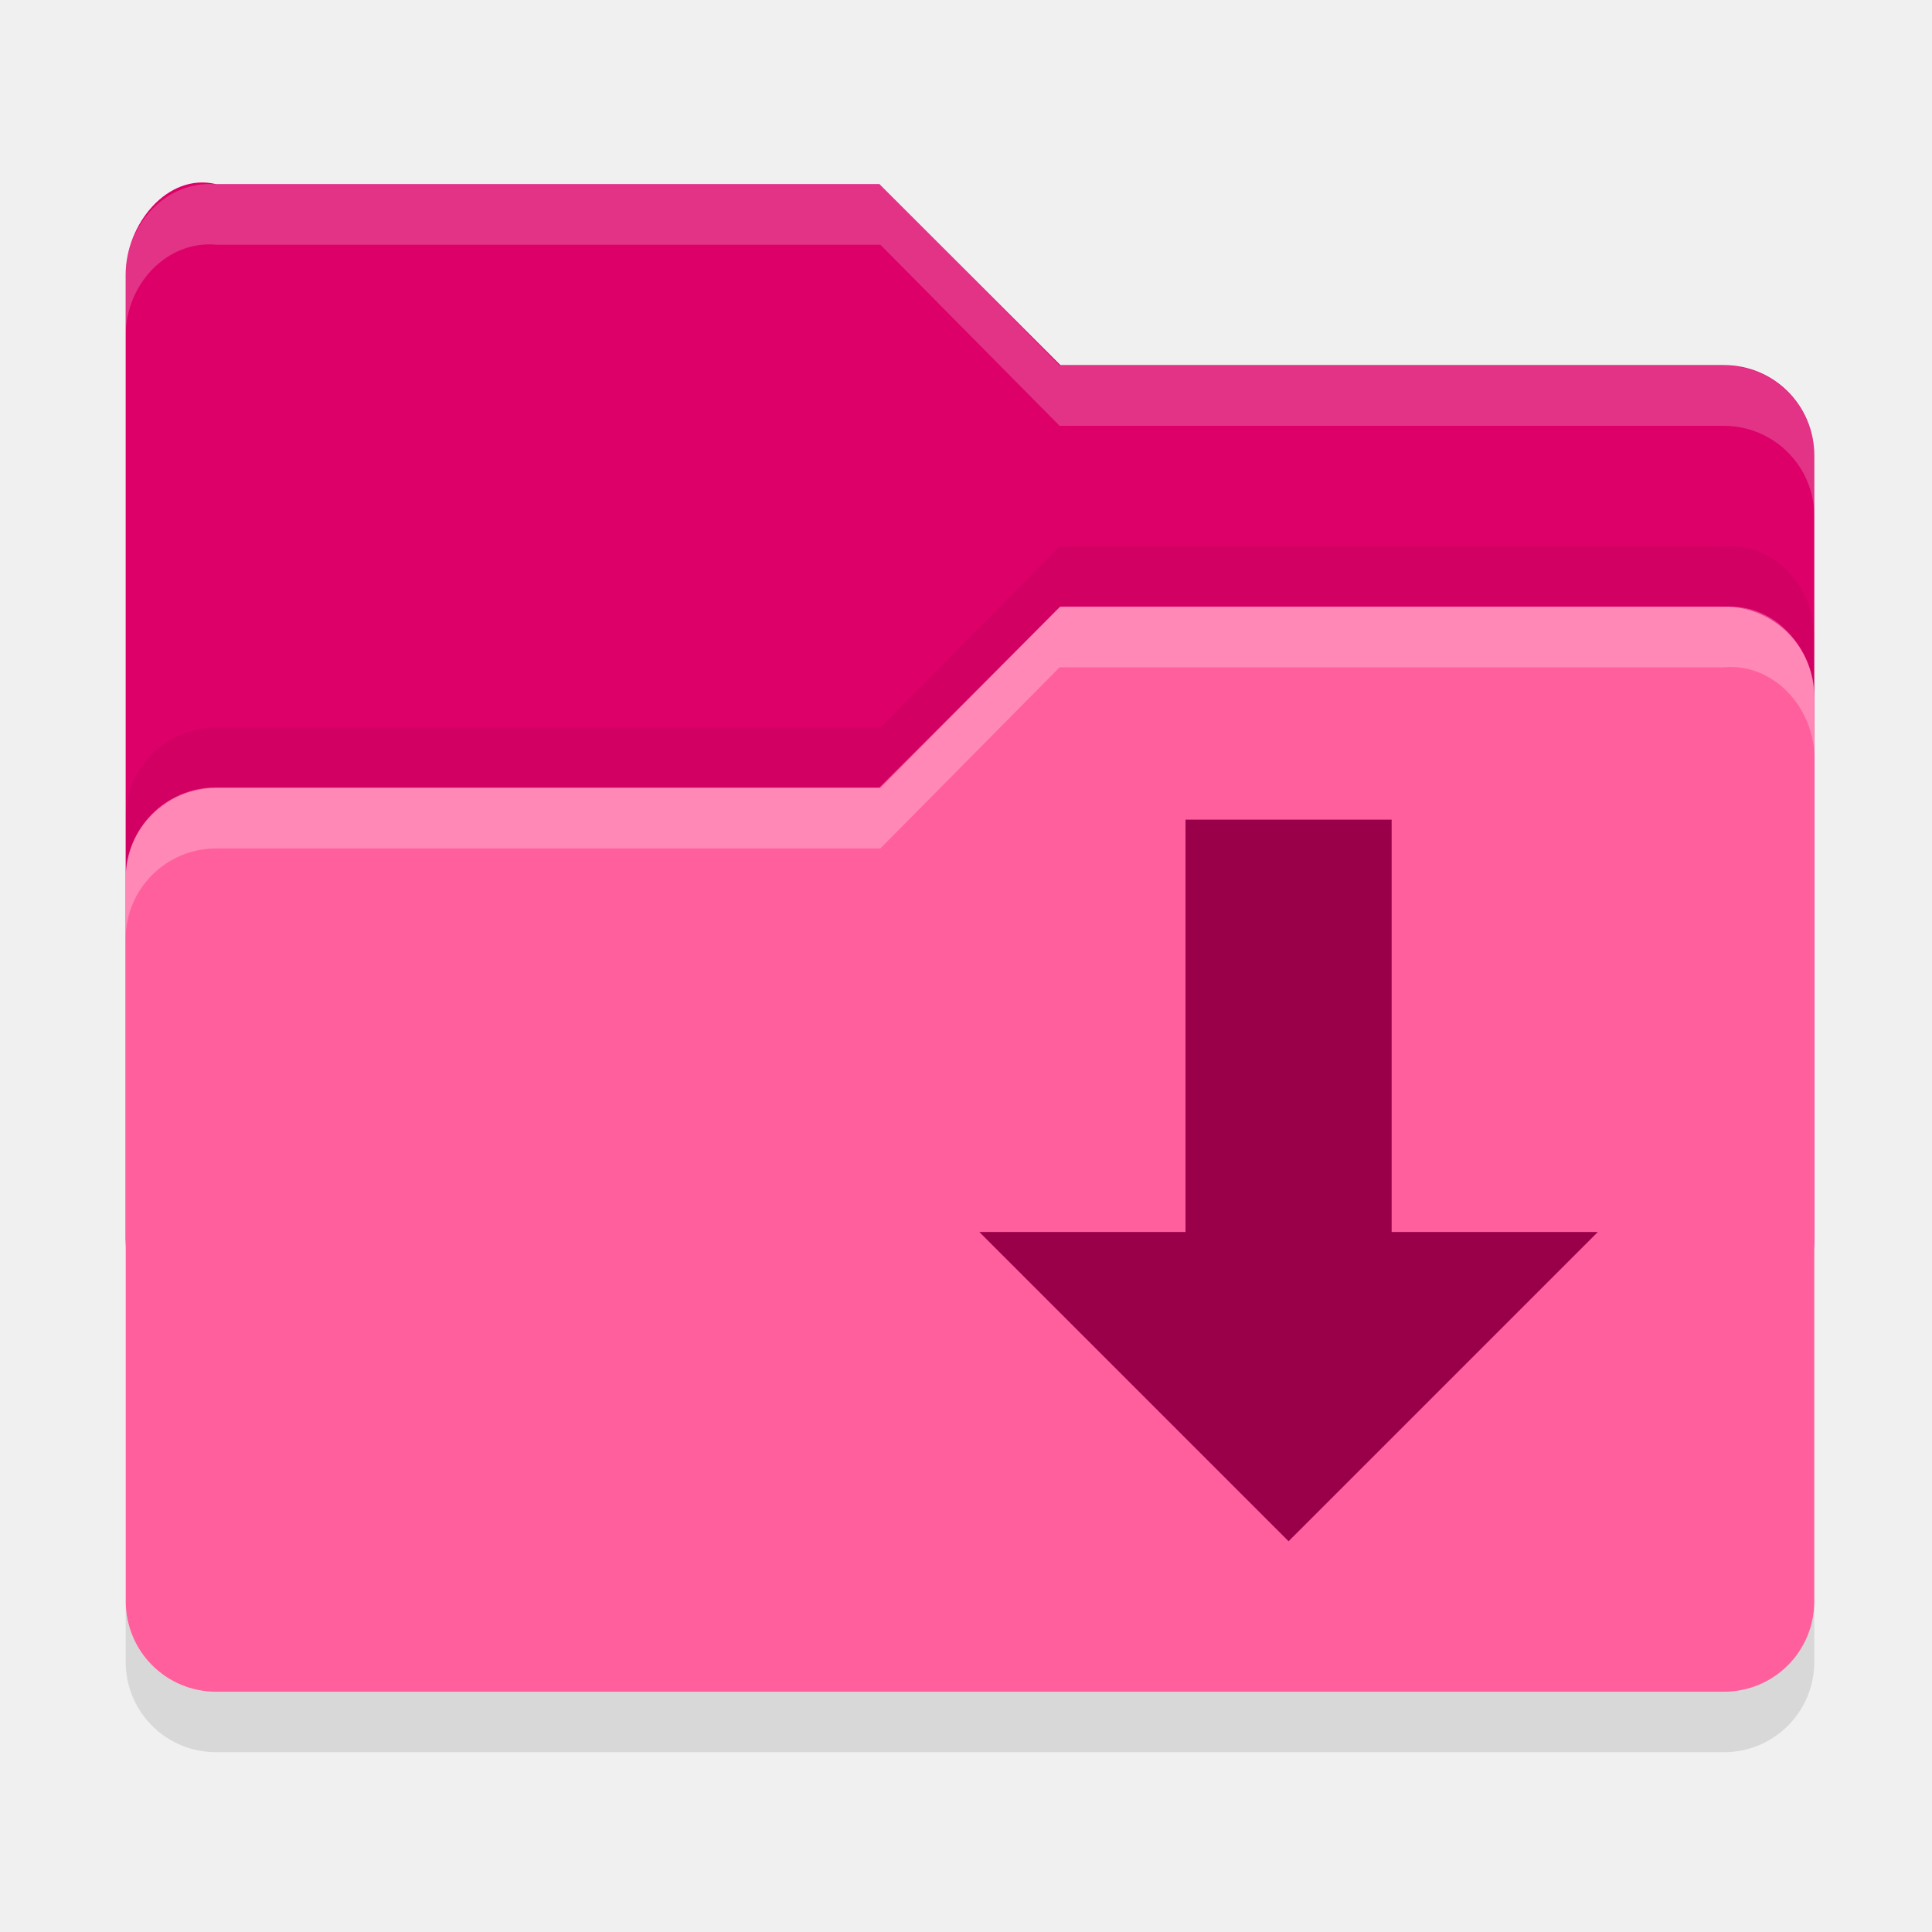
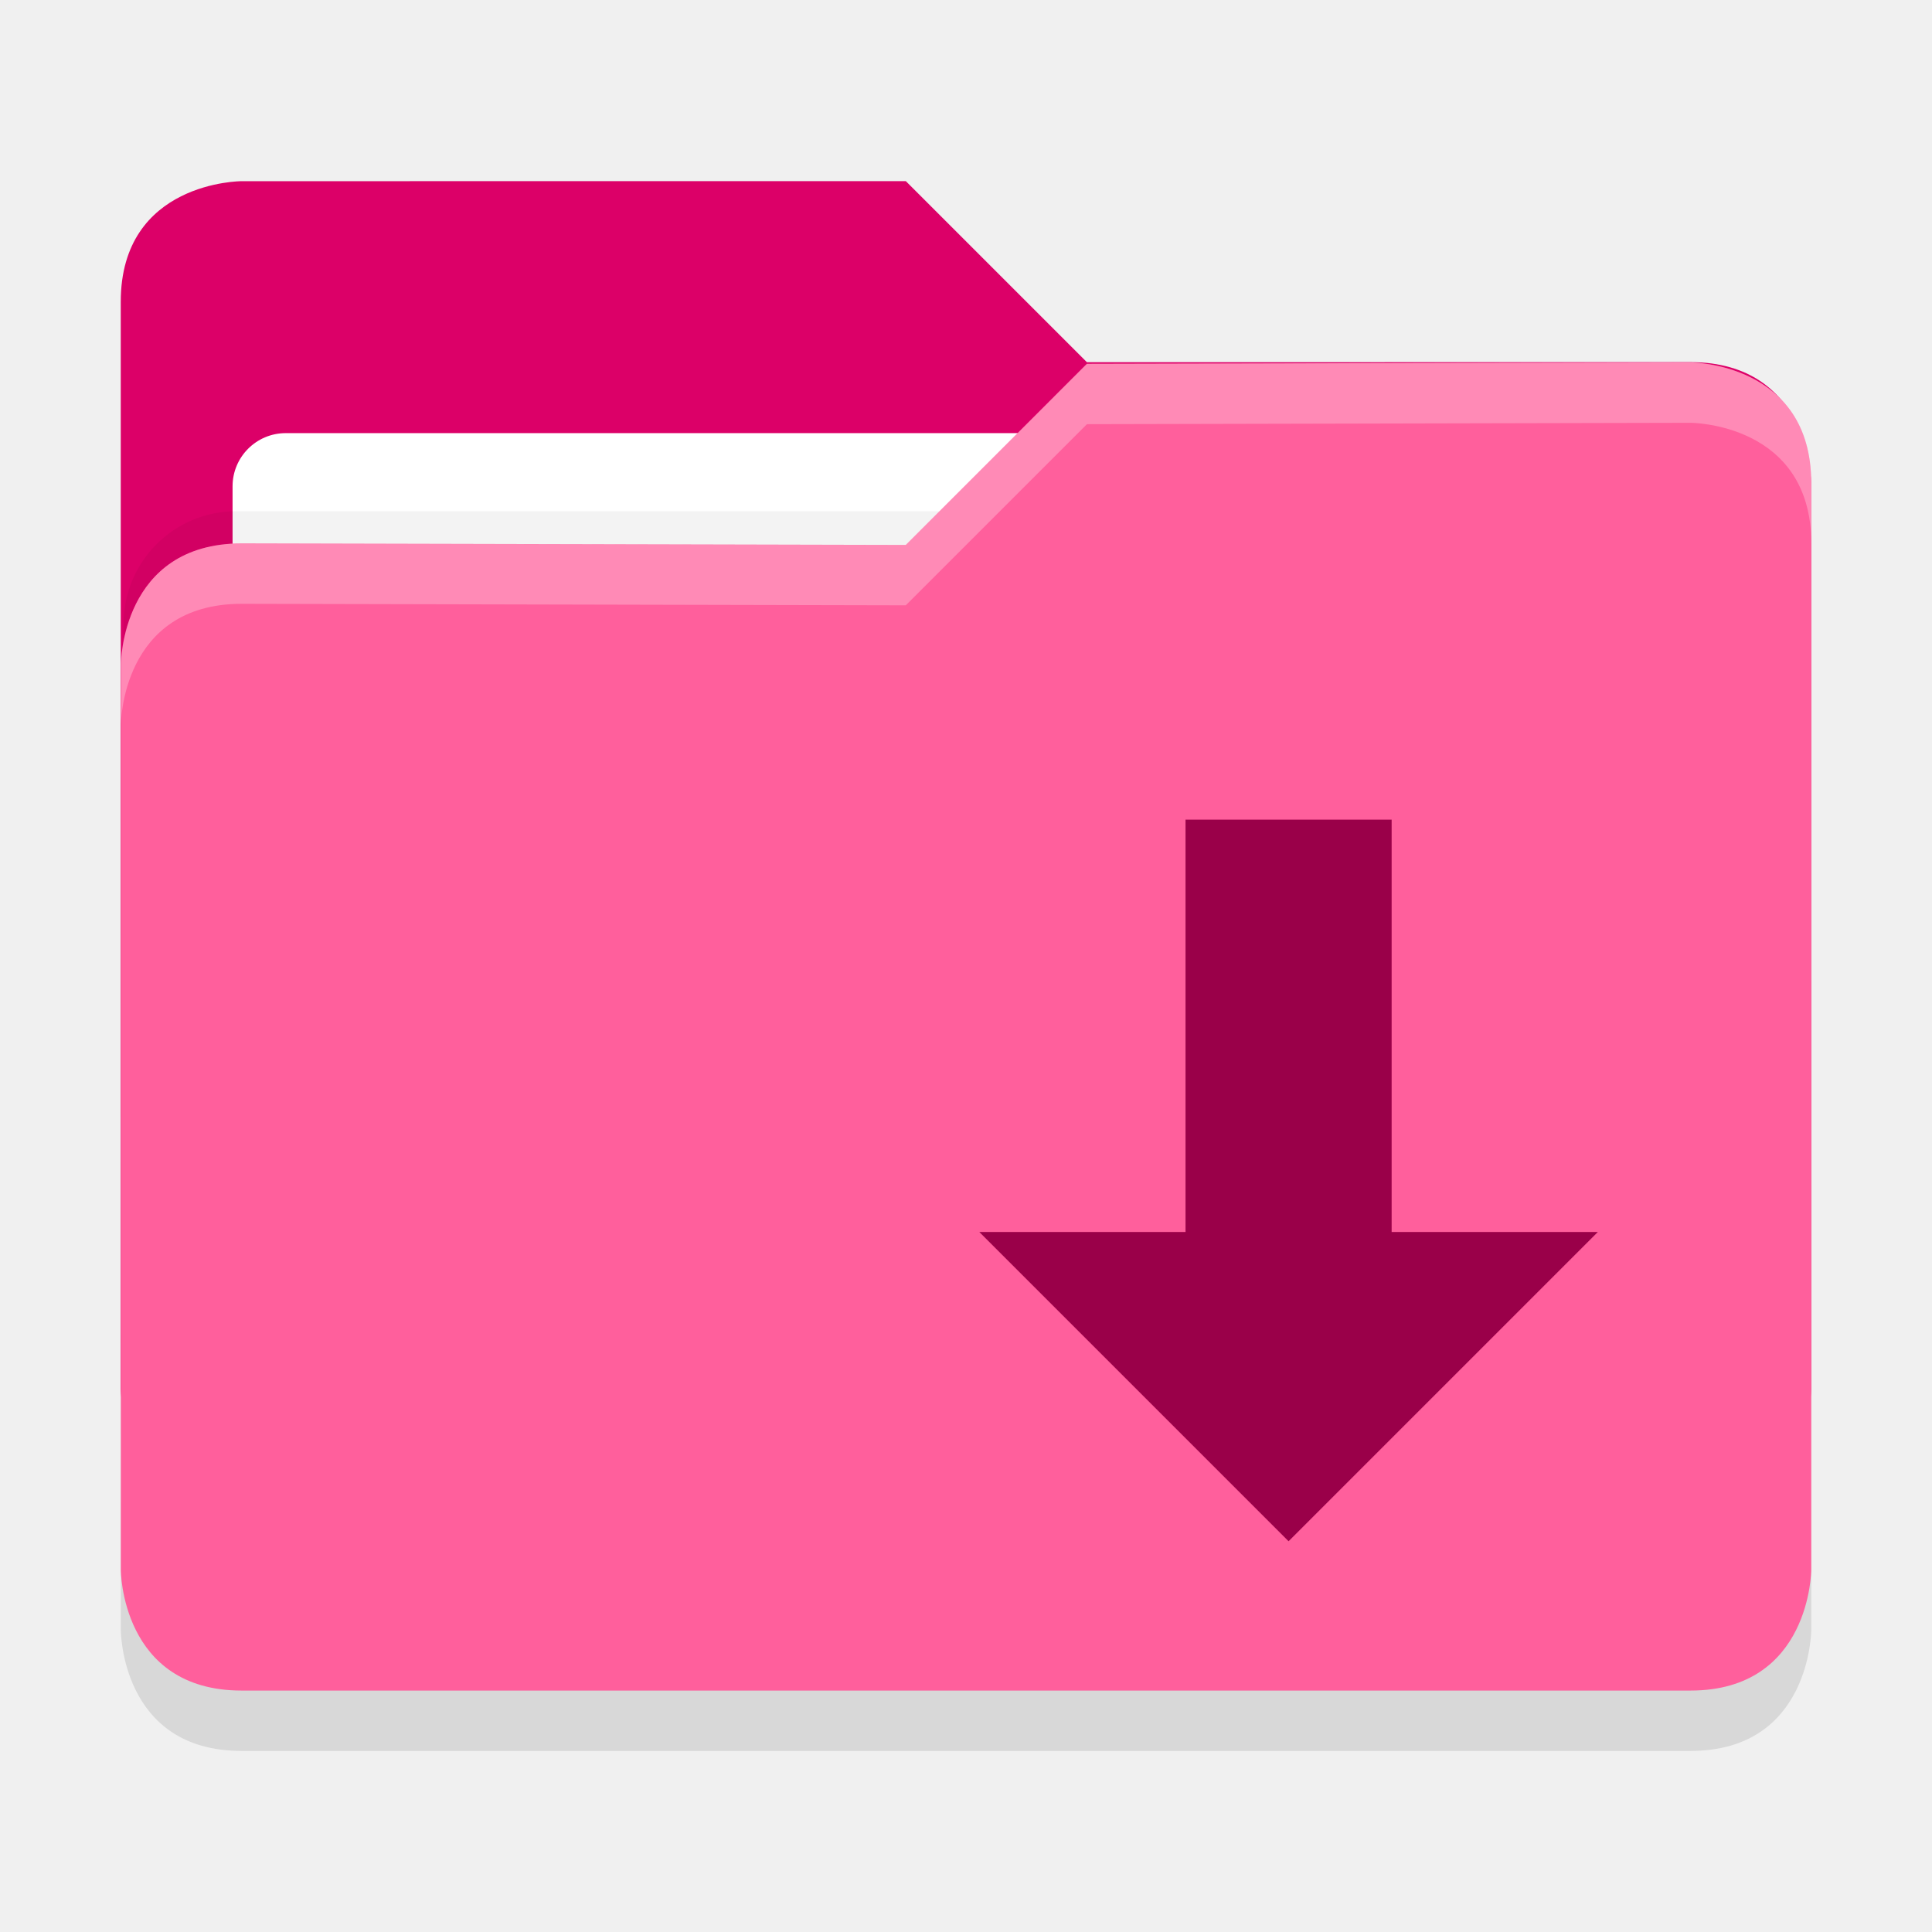
<svg xmlns="http://www.w3.org/2000/svg" width="32" height="32" version="1" id="svg14" xml:space="preserve">
  <defs id="defs18" />
-   <g id="g972" transform="translate(2.823484,-0.8248791)" style="display:inline;opacity:1">
+   <g id="g972" transform="translate(2.823484,-0.8248791)" style="display:none;opacity:1">
    <path style="display:inline;opacity:0.1;fill:#000000;fill-opacity:1;stroke:none;enable-background:new" d="m -0.742,27.349 v 1 c 0,0.83 0.668,1.498 1.498,1.498 h 24.973 c 0.83,0 1.498,-0.668 1.498,-1.498 v -1 c 0,0.83 -0.668,1.498 -1.498,1.498 H 0.756 c -0.83,0 -1.498,-0.668 -1.498,-1.498 z" id="path4818" />
    <path style="display:inline;fill:#dc0068;fill-opacity:1;stroke:none;enable-background:new" d="M -0.742,21.355 V 5.373 c 0,-0.83 0.691,-1.692 1.498,-1.498 h 10.988 l 2.997,2.997 H 25.729 c 0.83,0 1.498,0.668 1.498,1.498 v 12.986 c 0,0.83 -0.668,1.498 -1.498,1.498 H 0.757 c -0.83,0 -1.498,-0.668 -1.498,-1.498 z" id="path4860" />
    <path id="path4864" d="M 27.227,27.348 V 12.369 c 0,-0.83 -0.668,-1.498 -1.498,-1.498 H 14.741 l -2.997,2.997 H 0.757 c -0.83,0 -1.498,0.668 -1.498,1.498 v 11.982 c 0,0.83 0.668,1.498 1.498,1.498 H 25.729 c 0.83,0 1.498,-0.668 1.498,-1.498 z" style="display:inline;fill:#ff5f9c;fill-opacity:1;stroke:none;enable-background:new" />
    <path style="display:inline;opacity:0.26;fill:#ffffff;fill-opacity:1;stroke:none;enable-background:new" d="m 14.727,10.878 -2.969,3 h -11 c -0.83,0 -1.5,0.67 -1.5,1.5 v 1 c 0,-0.83 0.67,-1.5 1.5,-1.5 h 11 l 2.969,-3 h 11 c 0.827,-0.075 1.5,0.67 1.5,1.5 v -1 c 0,-0.83 -0.673,-1.575 -1.5,-1.5 z" id="path4868" />
    <path id="path4940" d="m 14.727,9.878 -2.969,3 h -11 c -0.83,0 -1.5,0.67 -1.5,1.5 v 1 c 0,-0.83 0.67,-1.5 1.5,-1.5 h 11 l 2.969,-3 h 11 c 0.827,-0.075 1.5,0.67 1.5,1.5 v -1 c 0,-0.83 -0.673,-1.575 -1.5,-1.5 z" style="display:inline;opacity:0.05;fill:#000000;fill-opacity:1;stroke:none;enable-background:new" />
    <path id="path4944" d="m 11.758,3.878 2.969,3 h 11 c 0.83,0 1.5,0.67 1.5,1.5 v 1 c 0,-0.83 -0.67,-1.5 -1.5,-1.5 h -11 l -2.969,-3 h -11 c -0.827,-0.075 -1.5,0.67 -1.5,1.5 v -1 c 0,-0.83 0.673,-1.575 1.5,-1.5 z" style="display:inline;opacity:0.2;fill:#ffffff;fill-opacity:1;stroke:none;enable-background:new" />
  </g>
-   <g id="g6477" style="display:none">
+   <g id="g6477" style="display:inline">
    <path id="path4811" d="M 30,27 V 9.002 c 0,-2 -2,-2 -2,-2 L 18.002,7.026 15.003,10.026 4.003,10 c -2,0 -2,2 -2,2 l -0.002,15.001 c 0,0 7e-6,2 2,2 H 28 c 1.994,0 2,-2 2,-2 z" style="display:inline;opacity:0.1;fill:#000000;fill-opacity:1;stroke:none;stroke-width:1;enable-background:new" />
    <path id="path4809" d="M 2,22.999 V 5 C 2,3.001 4,3.001 4,3.001 L 15.003,3 l 2.999,2.999 9.995,-9.999e-4 c 2,0 2,2 2,2 l 0.002,15.001 c 0,0 -10e-6,2 -2,2 H 4 C 2.006,24.999 2,22.999 2,22.999 Z" style="display:inline;fill:#dc0068;fill-opacity:1;stroke:none;stroke-width:1;enable-background:new" />
    <rect style="display:inline;opacity:1;fill:#ffffff;fill-opacity:1;stroke-width:1.01" id="rect2475" width="23.293" height="12.705" x="3.852" y="7.174" ry="0.881" />
    <rect style="opacity:0.05;fill:#000000;fill-opacity:1;stroke-width:0.993" id="rect2485" width="25.096" height="11.411" x="2.048" y="8.468" ry="1.862" />
    <path style="display:inline;opacity:1;fill:#ff5f9c;fill-opacity:1;stroke:none;stroke-width:1;enable-background:new" d="M 30,26 V 8.002 c 0,-2 -2,-2 -2,-2 L 18.002,6.026 15.003,9.026 4.003,9 c -2,0 -2,2 -2,2 l -0.002,15.001 c 0,0 7e-6,2 2,2 H 28 c 1.994,0 2,-2 2,-2 z" id="path4807" />
    <path style="display:inline;opacity:0.268;fill:#ffffff;fill-opacity:1;stroke:none;stroke-width:1;enable-background:new" d="M 28,6.003 18.002,6.026 15.003,9.026 4.003,9.001 c -2,0 -2,2 -2,2 v 1 c 0,0 3e-6,-2 2,-2 l 11,0.025 3,-3 9.998,-0.023 c 0,0 2,0 2,2 V 8.003 C 30,6.003 28,6.003 28,6.003 Z" id="path4815" />
  </g>
  <rect style="display:none;opacity:0.386;fill:#107540;stroke-width:1.167" id="rect6959" width="11.708" height="12.038" x="15.471" y="13.528" ry="0" rx="0" />
  <path style="color:#000000;display:none;overflow:visible;visibility:visible;fill:#9a0049;fill-opacity:1;fill-rule:nonzero;stroke:none;stroke-width:0.855;marker:none;enable-background:accumulate" d="m 16.775,13.56 v 11.977 h 9.41 v -7.699 l -4.277,-4.277 z m 5.133,1.21 3.068,3.068 h -3.068 z" id="path3028" />
  <path style="display:inline;fill:#9a0049;fill-opacity:1;stroke:none;stroke-width:0.854" d="m 19.636,13.576 v 6.83 h -3.415 l 5.122,5.122 5.122,-5.122 h -3.415 v -6.83 z" id="rect2883" />
  <path style="display:none;opacity:1;fill:#9a0049;fill-opacity:1;stroke:#4b4b4b;stroke-width:0;stroke-linejoin:miter;stroke-miterlimit:4;stroke-dasharray:none;stroke-dashoffset:0;stroke-opacity:1" d="m 18.945,13.634 v 0.885 0.932 0.909 5.817 a 2.271,1.817 0 0 0 -1.363,-0.366 2.271,1.817 0 0 0 -2.271,1.817 2.271,1.817 0 0 0 2.271,1.817 2.271,1.817 0 0 0 2.271,-1.817 v -7.269 h 6.36 v 4.908 a 2.271,1.817 0 0 0 -1.363,-0.366 2.271,1.817 0 0 0 -2.271,1.817 2.271,1.817 0 0 0 2.271,1.817 2.271,1.817 0 0 0 2.271,-1.817 v -6.36 -0.909 -1.817 h -0.818 z" id="rect4067-4-5" />
  <path style="display:none;opacity:1;fill:#9a0049;fill-opacity:1;stroke:#102b68;stroke-width:0;stroke-linecap:butt;stroke-linejoin:miter;stroke-miterlimit:4;stroke-dasharray:none;stroke-dashoffset:0;stroke-opacity:1" d="m 18.809,14.768 -0.836,1.672 h -1.672 c -0.463,0 -0.836,0.373 -0.836,0.836 v 5.852 c 0,0.463 0.373,0.836 0.836,0.836 h 10.032 c 0.463,0 0.836,-0.373 0.836,-0.836 v -5.852 c 0,-0.463 -0.373,-0.813 -0.836,-0.836 h -1.672 l -0.836,-1.672 h -2.508 z m 2.508,2.508 c 1.385,0 2.508,1.123 2.508,2.508 0,1.385 -1.123,2.508 -2.508,2.508 -1.385,0 -2.508,-1.123 -2.508,-2.508 0,-1.385 1.123,-2.508 2.508,-2.508 z" id="rect3990-7" />
  <path id="path8192" style="color:#000000;display:none;overflow:visible;visibility:visible;fill:#9a0049;fill-opacity:1;fill-rule:nonzero;stroke:none;stroke-width:1.081;marker:none;enable-background:new" d="m 24.938,13.807 a 2.128,2.128 0 0 0 -2.128,2.128 2.128,2.128 0 0 0 0.027,0.316 l -3.571,1.73 a 2.128,2.128 0 0 0 -1.473,-0.591 2.128,2.128 0 0 0 -2.128,2.128 2.128,2.128 0 0 0 2.128,2.128 2.128,2.128 0 0 0 1.474,-0.599 l 3.559,1.796 a 2.128,2.128 0 0 0 0,0.001 2.128,2.128 0 0 0 -0.015,0.258 2.128,2.128 0 0 0 2.128,2.128 2.128,2.128 0 0 0 2.128,-2.128 2.128,2.128 0 0 0 -2.128,-2.128 2.128,2.128 0 0 0 -1.45,0.574 l -3.58,-1.81 a 2.128,2.128 0 0 0 0.013,-0.22 2.128,2.128 0 0 0 -0.015,-0.255 l 3.605,-1.754 a 2.128,2.128 0 0 0 1.428,0.553 2.128,2.128 0 0 0 2.128,-2.128 2.128,2.128 0 0 0 -2.128,-2.128 z" />
  <path id="path2" style="color:#bebebe;display:none;fill:#9a0049;fill-opacity:1;stroke-width:0.713;marker:none" d="m 21.936,14.343 c -2.641,0 -4.815,1.74 -5.052,4.278 h -1.282 l 1.892,2.377 1.892,-2.377 h -1.235 c 0.234,-1.851 1.843,-3.037 3.786,-3.037 2.103,0 3.81,1.68 3.81,3.75 0,2.07 -1.707,3.75 -3.811,3.75 -1.141,0 -2.166,-0.495 -2.864,-1.278 l -0.927,0.845 a 5.094,5.094 0 0 0 3.792,1.674 c 2.8,0 5.073,-2.236 5.073,-4.991 0,-2.755 -2.272,-4.991 -5.073,-4.991 z M 21.78,16.245 21.306,19.572 23.683,21.473 V 20.998 L 22.257,19.097 V 16.245 Z" />
  <path id="path850-3" style="display:none;opacity:1;fill:#9a0049;fill-opacity:1;stroke:none;stroke-width:0.962px;stroke-linecap:butt;stroke-linejoin:miter;stroke-opacity:1" d="m 21.331,14.693 c -2.3,0.003 -4.405,0.958 -5.725,2.457 l 1.279,1.608 c 0.942,-1.474 2.73,-2.137 4.446,-2.139 1.716,8.98e-4 3.499,0.665 4.442,2.139 l 1.279,-1.608 C 25.926,15.496 23.631,14.694 21.331,14.693 Z m 0,2.881 a 4.125,3.308 0 0 0 -3.787,1.998 l 1.05,1.313 a 3.838,4.555 0 0 1 2.737,-1.369 3.838,4.555 0 0 1 2.738,1.365 l 1.046,-1.307 A 4.125,3.308 0 0 0 21.331,17.574 Z m 0.004,2.885 c -0.849,0 -1.841,0.733 -2.188,1.116 l 2.184,2.731 2.183,-2.731 C 23.167,21.172 22.185,20.459 21.334,20.459 Z" />
  <path id="path5079" style="color:#000000;font-style:normal;font-variant:normal;font-weight:normal;font-stretch:normal;font-size:medium;line-height:normal;font-family:Sans;-inkscape-font-specification:Sans;text-indent:0;text-align:start;text-decoration:none;text-decoration-line:none;letter-spacing:normal;word-spacing:normal;text-transform:none;writing-mode:lr-tb;direction:ltr;baseline-shift:baseline;text-anchor:start;display:none;overflow:visible;visibility:visible;fill:#9a0049;fill-opacity:1;stroke:none;stroke-width:1.185;marker:none;enable-background:new" d="m 20.222,14.242 c -2.308,0 -4.199,1.889 -4.199,4.195 0,2.306 1.891,4.195 4.199,4.195 0.88,0 1.699,-0.274 2.376,-0.741 l 2.81,2.81 a 0.766,0.766 0 1 0 1.072,-1.096 l -2.798,-2.798 c 0.467,-0.676 0.741,-1.492 0.741,-2.37 0,-2.306 -1.892,-4.195 -4.201,-4.195 z m 0,1.53 c 1.484,0 2.667,1.182 2.667,2.665 0,1.482 -1.183,2.665 -2.667,2.665 -1.484,0 -2.667,-1.182 -2.667,-2.665 0,-1.482 1.183,-2.665 2.667,-2.665 z" />
  <path style="color:#000000;display:none;overflow:visible;visibility:visible;fill:#9a0049;fill-opacity:1;fill-rule:nonzero;stroke:none;stroke-width:0.749;marker:none;enable-background:accumulate" d="m 16.933,13.543 v 8.993 h 0.749 V 21.787 h 0.749 v 0.749 H 19.181 V 21.787 h 0.749 v 0.749 h 0.749 V 21.787 h 0.749 v 0.749 h 0.749 V 21.787 h 0.749 v 0.749 h 0.749 V 21.787 h 0.749 v 0.749 h 0.749 V 21.787 h 0.749 v -4.496 l -3.747,-3.747 z m 8.243,8.993 v 0.749 h 0.749 v -0.749 z m 0,0.749 h -0.749 v 0.749 h 0.749 z m 0,0.749 v 0.749 h 0.749 v -0.749 z m 0,0.749 h -0.749 v 0.749 h 0.749 z m -0.749,0 v -0.749 h -0.749 v 0.749 z m -0.749,0 h -0.749 v 0.749 h 0.749 z m -0.749,0 v -0.749 h -0.749 v 0.749 z m -0.749,0 H 21.429 v 0.749 h 0.749 z m -0.749,0 v -0.749 h -0.749 v 0.749 z m -0.749,0 h -0.749 v 0.749 h 0.749 z m -0.749,0 V 24.035 H 19.181 v 0.749 z m -0.749,0 h -0.749 v 0.749 h 0.749 z m -0.749,0 v -0.749 h -0.749 v 0.749 z m -0.749,0 h -0.749 v 0.749 h 0.749 z m 0,-0.749 v -0.749 h -0.749 v 0.749 z m 0,-0.749 h 0.749 v -0.749 h -0.749 z m 0.749,0 v 0.749 h 0.749 v -0.749 z m 0.749,0 h 0.749 V 22.536 H 19.181 Z m 0.749,0 v 0.749 h 0.749 v -0.749 z m 0.749,0 h 0.749 v -0.749 h -0.749 z m 0.749,0 v 0.749 h 0.749 v -0.749 z m 0.749,0 h 0.749 v -0.749 h -0.749 z m 0.749,0 v 0.749 h 0.749 v -0.749 z m 0.749,0 h 0.749 v -0.749 h -0.749 z m -1.499,-8.682 2.687,2.687 h -2.687 z" id="path3028-0" />
  <path style="display:none;fill:#9a0049;fill-opacity:1;stroke:#4b4b4b;stroke-width:0;stroke-linejoin:miter;stroke-miterlimit:4;stroke-dasharray:none;stroke-dashoffset:0;stroke-opacity:1" d="m 16.598,13.628 v 11.821 h 1.576 0.788 4.728 0.788 1.576 V 13.628 h -1.576 -0.788 -4.728 -0.788 z m 2.364,0.788 h 4.728 v 4.728 h -4.728 z m -1.576,0.788 h 0.788 v 0.788 h -0.788 z m 7.093,0 h 0.788 v 0.788 h -0.788 z m -7.093,1.576 h 0.788 v 0.788 h -0.788 z m 7.093,0 h 0.788 v 0.788 h -0.788 z m -7.093,1.576 h 0.788 v 0.788 h -0.788 z m 7.093,0 h 0.788 v 0.788 h -0.788 z m -7.093,1.576 h 0.788 v 0.788 h -0.788 z m 1.576,0 h 4.728 v 4.728 h -4.728 z m 5.516,0 h 0.788 v 0.788 h -0.788 z m -7.093,1.576 h 0.788 v 0.788 h -0.788 z m 7.093,0 h 0.788 v 0.788 h -0.788 z m -7.093,1.576 h 0.788 v 0.788 h -0.788 z m 7.093,0 h 0.788 v 0.788 h -0.788 z" id="rect3793-0" />
  <path style="color:#bebebe;display:none;overflow:visible;visibility:visible;fill:#9a0049;fill-opacity:1;fill-rule:nonzero;stroke:none;stroke-width:0.71;marker:none;enable-background:accumulate" d="m 21.308,13.785 a 5.68,5.68 0 0 0 -0.581,0.029 c -0.573,0.058 -1.12,0.202 -1.629,0.417 a 5.68,5.68 0 0 0 -0.001,0.001 c -0.174,0.074 -0.344,0.155 -0.509,0.245 a 5.68,5.68 0 0 0 -0.119,0.073 c -0.117,0.068 -0.234,0.135 -0.345,0.211 a 5.68,5.68 0 0 0 -0.226,0.169 c -0.074,0.056 -0.149,0.109 -0.22,0.168 a 5.68,5.68 0 0 0 -0.211,0.191 c -0.066,0.061 -0.134,0.12 -0.197,0.184 a 5.68,5.68 0 0 0 -0.183,0.201 c -0.064,0.072 -0.131,0.141 -0.191,0.216 a 5.68,5.68 0 0 0 -0.162,0.218 c -0.056,0.077 -0.113,0.152 -0.165,0.232 a 5.68,5.68 0 0 0 -0.125,0.204 c -0.059,0.098 -0.117,0.197 -0.171,0.3 a 5.68,5.68 0 0 0 -0.082,0.169 c -0.052,0.109 -0.103,0.219 -0.148,0.331 a 5.68,5.68 0 0 0 -0.076,0.207 c -0.039,0.108 -0.076,0.215 -0.108,0.326 a 5.68,5.68 0 0 0 -0.055,0.214 c -0.028,0.113 -0.054,0.227 -0.075,0.343 a 5.68,5.68 0 0 0 -0.035,0.22 c -0.015,0.107 -0.03,0.213 -0.039,0.322 a 5.68,5.68 0 0 0 -0.025,0.488 5.68,5.68 0 0 0 0.029,0.574 c 2.29e-4,0.002 -2.31e-4,0.005 0,0.007 0.058,0.573 0.202,1.12 0.417,1.629 a 5.68,5.68 0 0 0 0.001,0.001 c 0.074,0.174 0.155,0.344 0.245,0.509 a 5.68,5.68 0 0 0 0.073,0.119 c 0.068,0.117 0.135,0.234 0.211,0.345 a 5.68,5.68 0 0 0 0.169,0.226 c 0.056,0.074 0.109,0.149 0.168,0.22 a 5.68,5.68 0 0 0 0.191,0.211 c 0.061,0.066 0.12,0.134 0.184,0.197 a 5.68,5.68 0 0 0 0.201,0.183 c 0.072,0.064 0.141,0.131 0.216,0.191 a 5.68,5.68 0 0 0 0.218,0.162 c 0.077,0.056 0.152,0.113 0.232,0.165 a 5.68,5.68 0 0 0 0.204,0.125 c 0.098,0.059 0.197,0.117 0.3,0.171 a 5.68,5.68 0 0 0 0.169,0.082 c 0.109,0.052 0.219,0.103 0.331,0.148 a 5.68,5.68 0 0 0 0.207,0.076 c 0.108,0.039 0.215,0.076 0.326,0.108 a 5.68,5.68 0 0 0 0.214,0.055 c 0.113,0.028 0.227,0.054 0.343,0.075 a 5.68,5.68 0 0 0 0.22,0.035 c 0.107,0.015 0.213,0.03 0.322,0.039 a 5.68,5.68 0 0 0 0.488,0.025 c 0.191,0 0.381,-0.009 0.567,-0.028 a 5.68,5.68 0 0 0 0.014,-0.001 c 0.573,-0.058 1.12,-0.202 1.629,-0.417 5.71e-4,-2.42e-4 7.81e-4,-0.001 0.001,-0.001 0.174,-0.074 0.344,-0.155 0.509,-0.245 9.23e-4,-4.95e-4 0.002,-9.23e-4 0.003,-0.001 a 5.68,5.68 0 0 0 0.116,-0.072 c 0.117,-0.068 0.234,-0.135 0.345,-0.211 a 5.68,5.68 0 0 0 0.226,-0.169 c 0.074,-0.056 0.149,-0.109 0.22,-0.168 a 5.68,5.68 0 0 0 0.211,-0.191 c 0.066,-0.061 0.134,-0.12 0.197,-0.184 a 5.68,5.68 0 0 0 0.183,-0.201 c 0.064,-0.072 0.131,-0.141 0.191,-0.216 a 5.68,5.68 0 0 0 0.162,-0.218 c 0.056,-0.077 0.113,-0.152 0.165,-0.232 a 5.68,5.68 0 0 0 0.125,-0.204 c 0.059,-0.098 0.117,-0.197 0.171,-0.3 a 5.68,5.68 0 0 0 0.082,-0.169 c 0.052,-0.109 0.103,-0.219 0.148,-0.331 a 5.68,5.68 0 0 0 0.076,-0.207 c 0.039,-0.108 0.076,-0.215 0.108,-0.326 a 5.68,5.68 0 0 0 0.055,-0.214 c 0.028,-0.113 0.054,-0.227 0.075,-0.343 a 5.68,5.68 0 0 0 0.035,-0.22 c 0.015,-0.107 0.03,-0.213 0.039,-0.322 a 5.68,5.68 0 0 0 0.025,-0.488 c 0,-0.191 -0.009,-0.381 -0.028,-0.567 a 5.68,5.68 0 0 0 -0.001,-0.014 c -0.058,-0.573 -0.202,-1.12 -0.417,-1.629 -2.43e-4,-5.72e-4 -0.001,-7.82e-4 -0.001,-0.001 -0.074,-0.174 -0.155,-0.344 -0.245,-0.509 -4.94e-4,-9.23e-4 -9.23e-4,-0.002 -0.001,-0.003 a 5.68,5.68 0 0 0 -0.072,-0.116 c -0.068,-0.117 -0.135,-0.234 -0.211,-0.345 A 5.68,5.68 0 0 0 25.841,16.054 c -0.056,-0.074 -0.109,-0.149 -0.168,-0.22 a 5.68,5.68 0 0 0 -0.191,-0.211 c -0.061,-0.066 -0.12,-0.134 -0.184,-0.197 a 5.68,5.68 0 0 0 -0.201,-0.183 c -0.072,-0.064 -0.141,-0.131 -0.216,-0.191 a 5.68,5.68 0 0 0 -0.218,-0.162 c -0.077,-0.056 -0.152,-0.113 -0.232,-0.165 A 5.68,5.68 0 0 0 24.227,14.599 C 24.128,14.54 24.029,14.482 23.927,14.429 a 5.68,5.68 0 0 0 -0.169,-0.082 c -0.109,-0.052 -0.219,-0.103 -0.331,-0.148 a 5.68,5.68 0 0 0 -0.207,-0.076 c -0.108,-0.039 -0.215,-0.076 -0.326,-0.108 a 5.68,5.68 0 0 0 -0.214,-0.056 c -0.113,-0.028 -0.227,-0.054 -0.343,-0.075 a 5.68,5.68 0 0 0 -0.22,-0.035 c -0.107,-0.015 -0.213,-0.03 -0.322,-0.039 a 5.68,5.68 0 0 0 -0.488,-0.025 z m 0.416,1.441 a 4.26,4.26 0 0 1 0.111,0.015 l -0.105,0.053 -0.022,-0.022 z m 0.227,0.033 a 4.26,4.26 0 0 1 1.154,0.349 v 0.018 l -0.377,0.244 0.089,0.355 0.2,-0.155 0.133,0.155 0.155,0.089 0.089,-0.266 -0.044,-0.155 0.044,-0.111 0.019,-0.017 a 4.26,4.26 0 0 1 0.202,0.123 v 0.115 c 0.046,-0.013 0.092,-0.017 0.139,-0.024 a 4.26,4.26 0 0 1 0.049,0.036 l -0.165,0.121 -0.022,0.111 -0.288,0.244 -0.288,-0.067 v -0.177 l -0.133,0.089 0.067,0.155 h -0.222 l -0.111,0.2 -0.133,0.155 -0.266,0.044 0.155,0.155 0.044,0.155 h -0.2 l -0.244,0.133 v 0.399 h 0.111 l 0.111,0.111 0.244,-0.111 0.089,-0.244 0.177,-0.111 0.022,-0.089 0.288,-0.067 0.155,0.177 0.177,0.089 -0.111,0.2 0.155,-0.044 0.089,-0.2 -0.2,-0.222 h 0.089 l 0.177,0.155 0.044,0.222 0.155,0.2 0.044,-0.288 0.089,-0.044 c 0.094,0.1 0.165,0.221 0.244,0.333 l 0.311,0.022 0.155,0.111 -0.067,0.111 -0.177,0.155 h -0.244 l -0.333,-0.111 -0.155,0.022 -0.133,0.133 -0.355,-0.355 -0.244,-0.067 -0.355,0.044 -0.333,0.089 c -0.181,0.21 -0.361,0.426 -0.532,0.643 l -0.2,0.51 0.089,0.089 -0.177,0.266 0.2,0.466 c 0.162,0.187 0.327,0.368 0.488,0.555 l 0.244,-0.2 0.089,0.111 0.266,-0.155 0.089,0.089 h 0.244 l 0.155,0.177 -0.089,0.311 0.177,0.2 -0.022,0.355 0.155,0.266 -0.111,0.222 c -0.009,0.161 -0.022,0.327 -0.022,0.488 0.078,0.219 0.171,0.423 0.244,0.643 l 0.014,0.11 a 4.26,4.26 0 0 1 -2.21,0.623 4.26,4.26 0 0 1 -1.744,-0.379 l 0.169,-0.465 -0.044,-0.111 0.111,-0.2 0.288,-0.067 0.133,-0.333 -0.022,-0.444 0.222,-0.311 0.022,-0.311 C 20.14,20.954 19.856,20.799 19.555,20.641 l -0.155,-0.311 -0.266,-0.067 -0.155,-0.399 -0.355,0.044 -0.333,-0.244 -0.333,0.311 v 0.044 c -0.1,-0.03 -0.221,-0.033 -0.311,-0.089 l -0.067,-0.222 V 19.487 l -0.222,0.022 c 0.018,-0.149 0.048,-0.317 0.067,-0.466 h -0.133 l -0.133,0.177 -0.101,0.051 a 4.26,4.26 0 0 1 0.108,-0.783 h 0.193 l 0.044,-0.133 0.266,0.067 0.2,0.244 0.044,-0.422 0.355,-0.288 0.111,-0.333 0.266,-0.111 0.155,-0.2 0.333,-0.067 0.155,-0.266 h -0.488 l 0.311,-0.133 h 0.222 l 0.288,-0.111 0.044,0.288 0.133,-0.2 -0.155,-0.111 0.044,-0.111 -0.111,-0.111 -0.133,-0.022 0.044,-0.133 -0.111,-0.2 -0.222,0.089 0.044,-0.177 -0.236,-0.137 a 4.26,4.26 0 0 1 0.922,-0.456 c 0.008,0.006 0.015,0.011 0.024,0.017 l 0.044,-0.04 a 4.26,4.26 0 0 1 0.399,-0.112 v 0.042 l -0.177,0.2 0.244,0.488 0.177,-0.089 0.2,-0.333 c 0.298,-0.094 0.584,-0.203 0.865,-0.333 l -0.022,0.133 0.133,0.089 0.244,-0.177 z m 0.222,0.545 v 0.133 l 0.089,0.111 v 0.2 l -0.044,0.288 0.222,-0.044 0.177,-0.155 -0.155,-0.155 c -0.049,-0.132 -0.094,-0.25 -0.155,-0.377 z m -3.273,0.151 -0.166,0.315 0.022,0.111 -0.2,0.089 -0.133,0.288 -0.044,-0.266 -0.086,-0.032 a 4.26,4.26 0 0 1 0.607,-0.505 z m 3.073,0.137 -0.133,0.044 0.022,0.266 0.2,-0.111 z M 25.435,18.425 a 4.26,4.26 0 0 1 0.053,0.237 l -0.053,-0.04 z m -0.865,0.042 0.2,0.244 0.266,0.555 0.155,0.177 -0.089,0.2 0.155,0.177 c -0.065,0.004 -0.133,0 -0.2,0 -0.121,-0.259 -0.218,-0.527 -0.311,-0.799 l -0.155,-0.177 -0.089,-0.333 z m 0.996,1.064 a 4.26,4.26 0 0 1 -0.012,0.254 c -0.092,0.014 -0.181,0.029 -0.273,0.036 l 0.222,-0.244 z m -8.51,0.136 0.237,0.065 0.155,0.222 0.266,0.2 0.133,-0.044 0.111,0.067 v 0.022 l -0.133,0.422 -0.111,0.155 0.022,0.089 -0.089,0.333 0.333,0.599 0.333,0.311 0.155,0.2 -0.015,0.315 a 4.26,4.26 0 0 1 -1.398,-2.954 z m 8.446,0.527 a 4.26,4.26 0 0 1 -0.51,1.405 v -0.491 l 0.177,-0.377 0.2,-0.222 z" id="path6534" />
  <path transform="matrix(0.8484862,-0.00706187,0.00706187,0.8484862,-426.9927,-129.757)" d="m 530.949,186.709 c -0.779,0.552 -3.158,-1.906 -4.113,-1.918 -0.955,-0.012 -3.395,2.386 -4.161,1.815 -0.766,-0.571 0.837,-3.592 0.553,-4.504 -0.284,-0.912 -3.318,-2.492 -3.012,-3.396 0.306,-0.905 3.675,-0.314 4.454,-0.866 0.78,-0.552 1.344,-3.926 2.3,-3.914 0.955,0.012 1.434,3.398 2.2,3.969 0.766,0.571 4.149,0.065 4.433,0.977 0.284,0.912 -2.788,2.414 -3.095,3.319 -0.307,0.905 1.22,3.966 0.44,4.518 z" id="path11922" style="color:#000000;display:none;overflow:visible;visibility:visible;fill:#9a0049;fill-opacity:1;fill-rule:nonzero;stroke:none;stroke-width:2;marker:none;enable-background:accumulate" />
  <path style="display:none;opacity:1;fill:#9a0049;fill-opacity:1;stroke:none;stroke-width:1.647;stroke-linecap:butt;stroke-linejoin:round;stroke-miterlimit:4;stroke-dasharray:none;stroke-dashoffset:0;stroke-opacity:1" d="m 16.38,24.495 c -0.456,0 -0.824,-0.367 -0.824,-0.824 v -8.237 c 0,-0.456 0.367,-0.824 0.824,-0.824 h 9.884 c 0.456,0 0.824,0.367 0.824,0.824 v 8.237 c 0,0.456 -0.367,0.824 -0.824,0.824 z m 0.824,-0.824 h 8.237 c 0.456,0 0.824,-0.184 0.824,-0.412 0,-0.228 -0.367,-0.412 -0.824,-0.412 h -8.237 c -0.456,0 -0.824,0.184 -0.824,0.412 0,0.228 0.367,0.412 0.824,0.412 z" id="rect4149" />
  <path style="display:none;fill:#9a0049;fill-opacity:1;stroke:none;stroke-width:0.715" d="m 21.336,14.492 -5.719,5.741 h 1.43 v 4.267 h 8.533 V 20.256 h 1.474 L 24.91,18.089 V 15.922 h -1.43 v 0.737 z" id="Symbol" />
</svg>
